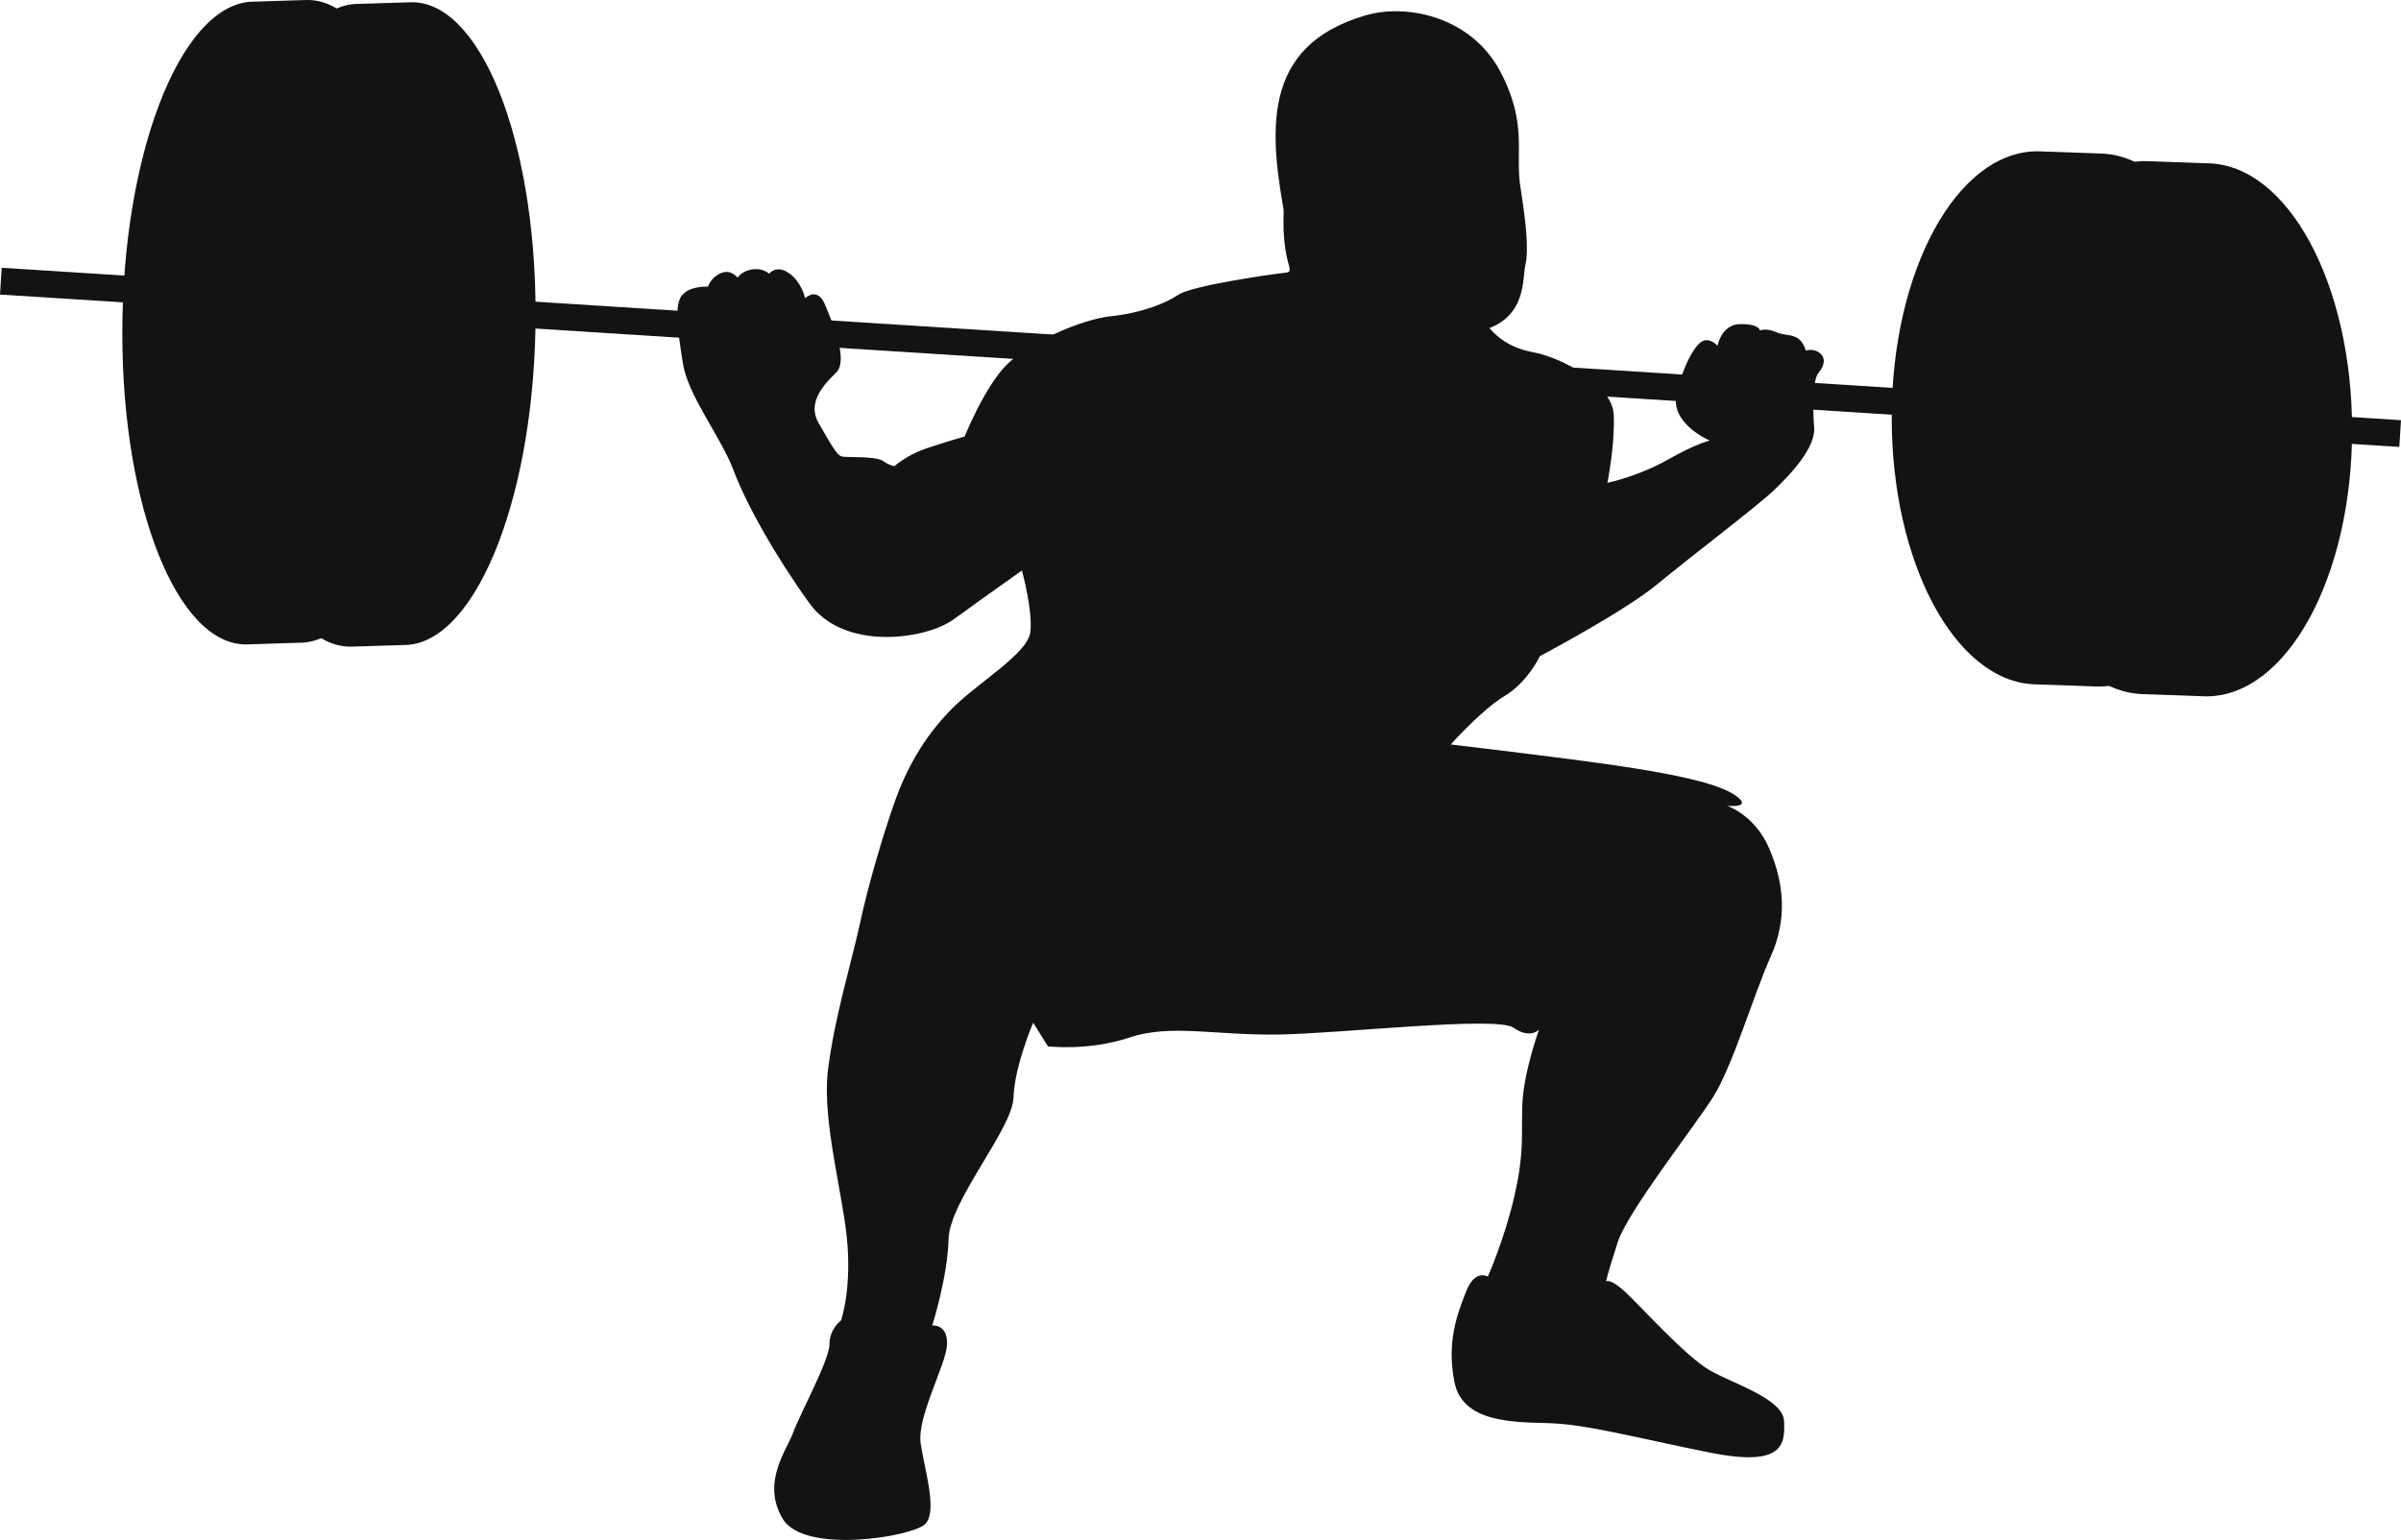
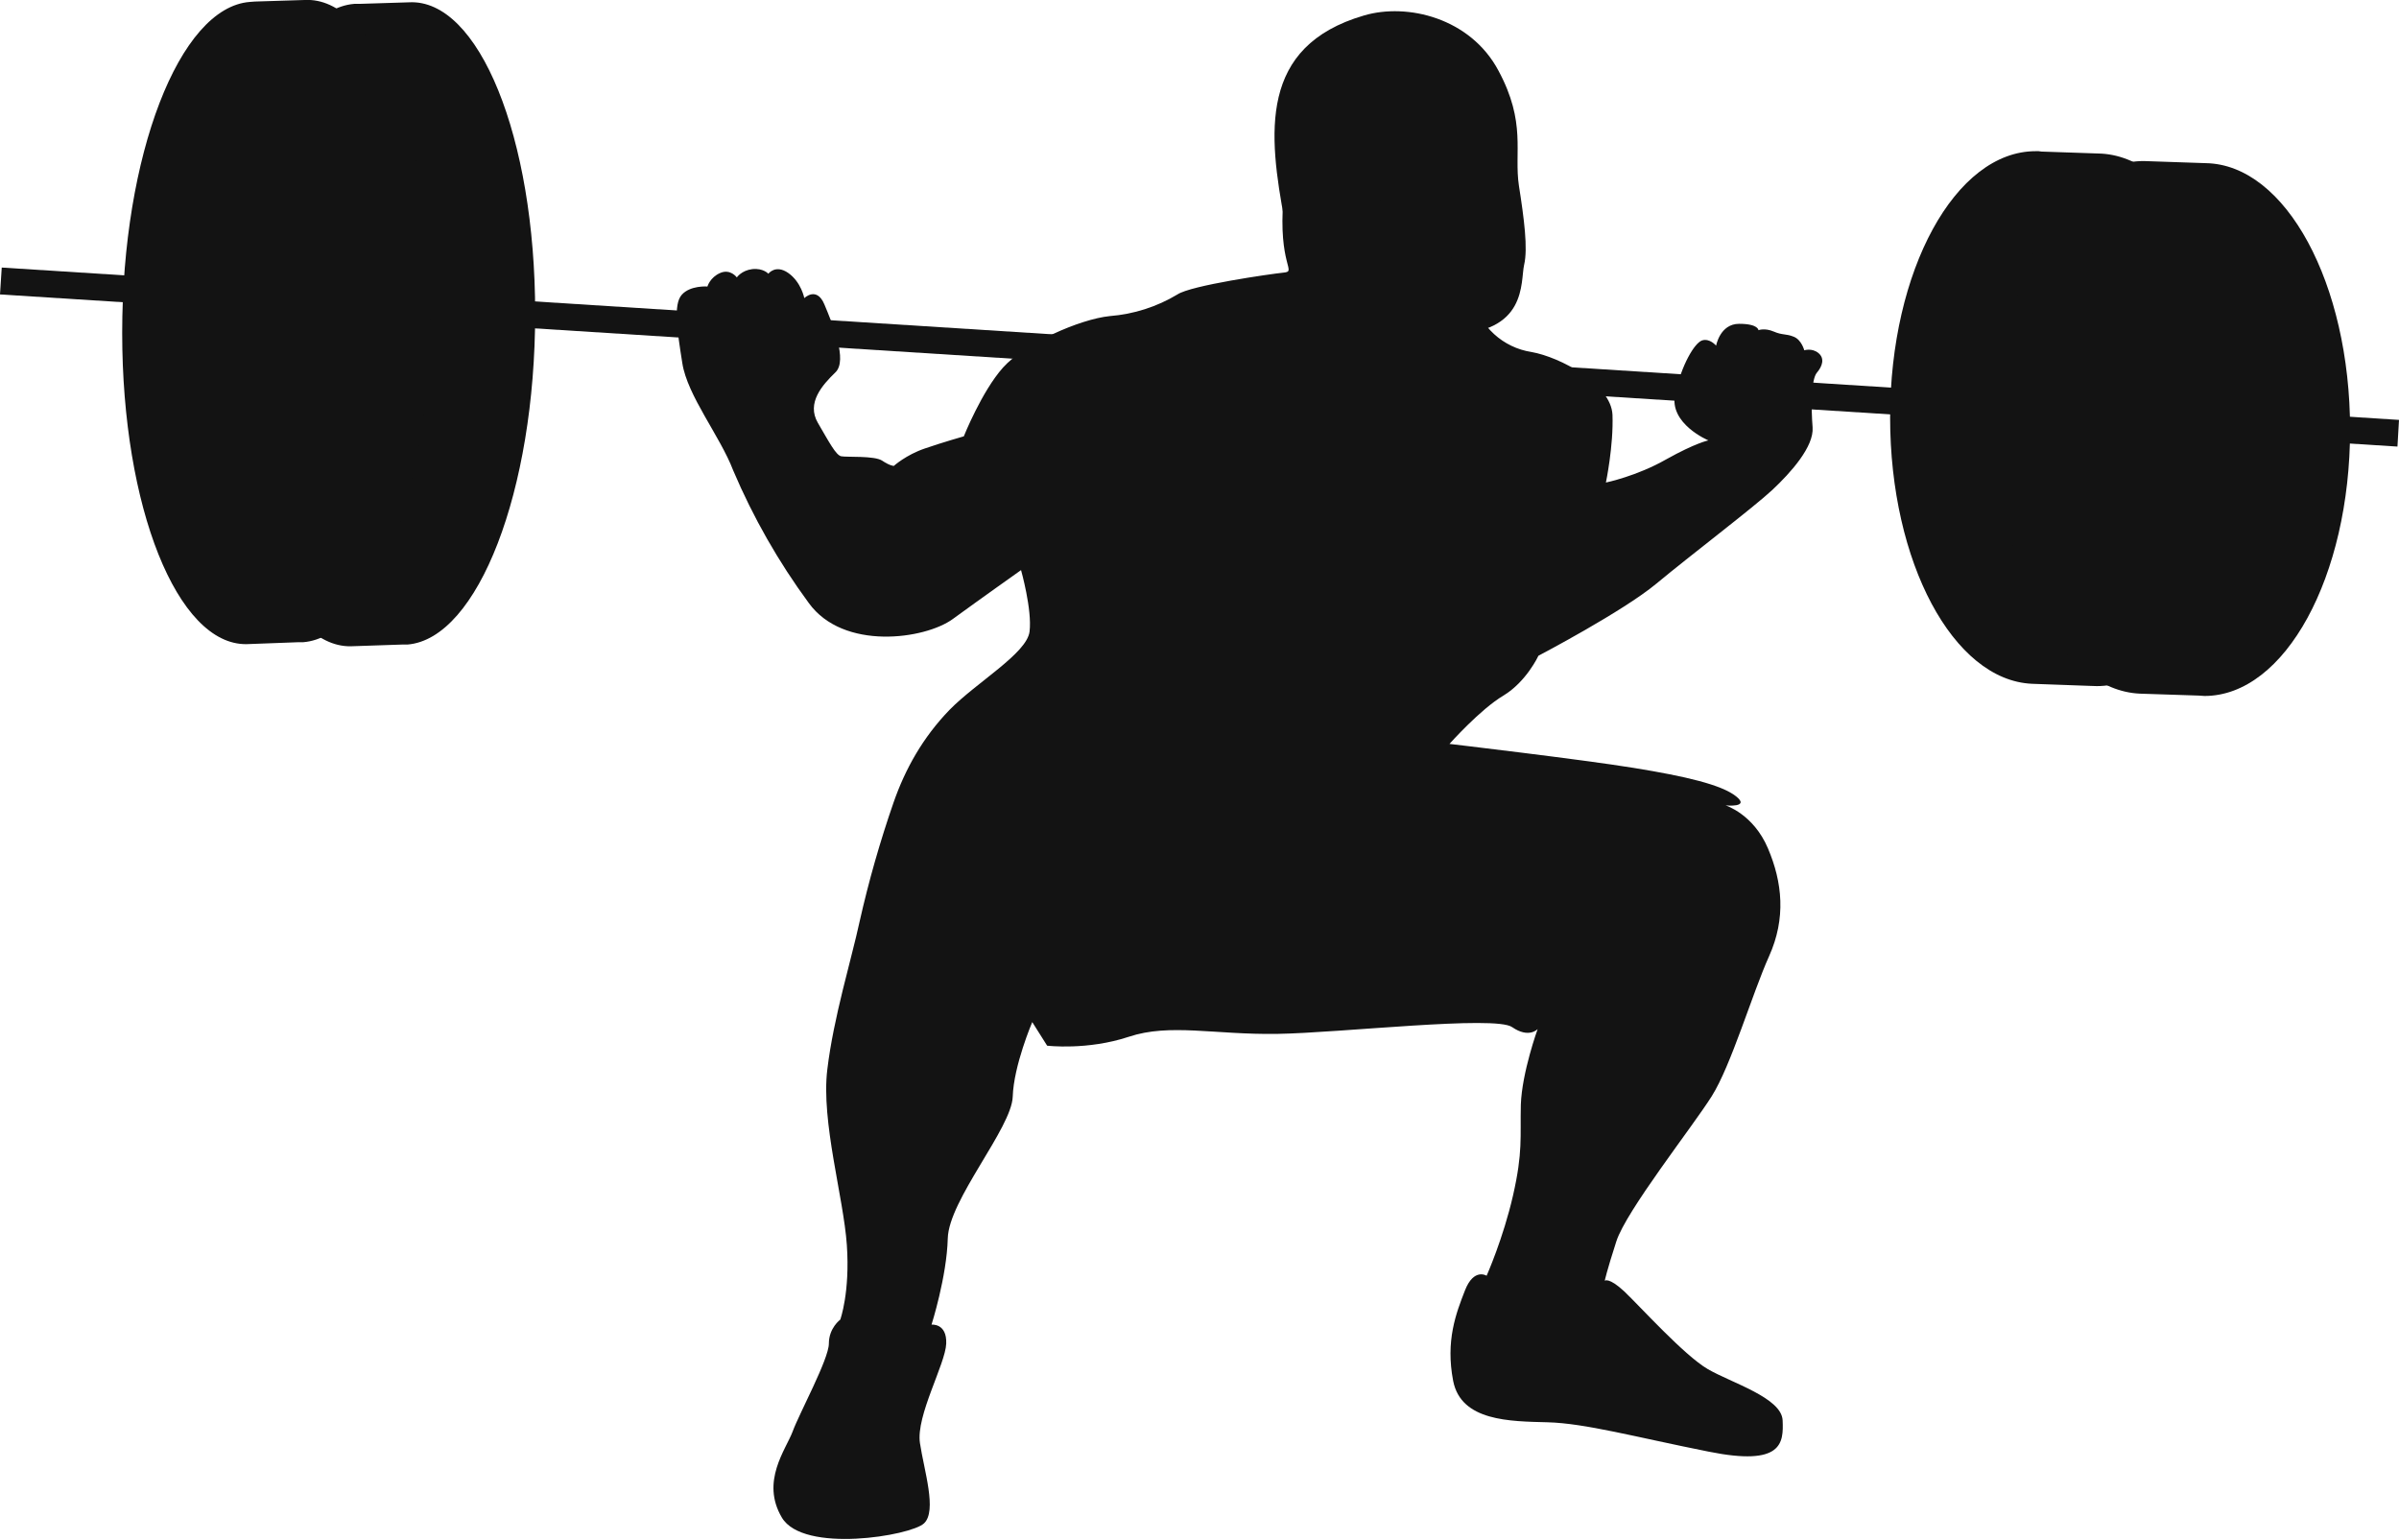
- <svg xmlns="http://www.w3.org/2000/svg" preserveAspectRatio="none" overflow="visible" style="display: block;" width="124.079" height="79.607" viewBox="0 0 124.079 79.607" fill="none">
-   <g id="Group">
-     <path id="Vector" fill-rule="evenodd" clip-rule="evenodd" d="M70.553 0.799C72.787 0.144 76.048 0.931 77.503 3.645C78.959 6.36 78.298 7.882 78.563 9.603C78.828 11.324 79.026 12.846 78.828 13.707C78.629 14.568 79.026 17.282 74.922 17.282C70.817 17.282 67.309 16.024 66.449 11.457C65.588 6.889 65.107 2.395 70.553 0.799Z" fill="#131313" />
-     <path id="Vector_2" fill-rule="evenodd" clip-rule="evenodd" d="M76.18 15.429C76.66 17.066 77.768 17.943 79.225 18.208C80.682 18.473 83.329 19.863 83.396 21.452C83.461 23.041 83.065 24.96 83.065 24.96C83.065 24.96 84.653 24.63 86.176 23.769C87.698 22.908 88.361 22.776 88.361 22.776C88.361 22.776 86.309 21.916 86.64 20.393C86.971 18.871 87.633 17.745 88.03 17.613C88.427 17.48 88.758 17.878 88.758 17.878C88.758 17.878 88.957 16.752 89.95 16.752C90.943 16.752 90.943 17.083 90.943 17.083C90.943 17.083 91.273 16.951 91.737 17.15C92.201 17.348 92.373 17.256 92.779 17.418C93.185 17.58 93.32 18.121 93.32 18.121C93.32 18.121 93.726 17.986 94.051 18.256C94.375 18.526 94.268 18.932 93.97 19.284C93.672 19.636 93.672 21.096 93.753 22.097C93.834 23.098 92.617 24.451 91.671 25.344C90.724 26.237 87.395 28.753 85.664 30.186C83.933 31.62 79.577 33.92 79.577 33.92C79.577 33.92 78.953 35.26 77.758 35.977C76.564 36.693 74.971 38.485 74.971 38.485C74.971 38.485 81.78 39.281 84.487 39.719C87.195 40.157 89.026 40.595 89.782 41.192C90.539 41.789 89.25 41.657 89.25 41.657C89.25 41.657 90.686 42.114 91.437 43.877C92.188 45.641 92.384 47.502 91.502 49.46C90.621 51.419 89.544 55.108 88.531 56.709C87.519 58.308 84.111 62.634 83.602 64.211C83.094 65.787 82.992 66.245 82.992 66.245C82.992 66.245 83.196 66.042 84.01 66.805C84.823 67.567 87.111 70.11 88.332 70.822C89.552 71.534 92.146 72.297 92.197 73.467C92.248 74.637 92.197 75.858 88.383 75.094C84.569 74.331 81.975 73.62 80.042 73.569C78.11 73.518 75.567 73.518 75.16 71.433C74.753 69.348 75.312 67.924 75.77 66.754C76.228 65.584 76.889 65.991 76.889 65.991C76.889 65.991 77.754 64.058 78.263 61.821C78.771 59.583 78.618 58.82 78.669 57.142C78.72 55.463 79.534 53.226 79.534 53.226C79.534 53.226 79.076 53.734 78.211 53.124C77.346 52.514 69.311 53.43 66.056 53.48C62.801 53.531 60.513 52.92 58.377 53.632C56.241 54.344 54.156 54.09 54.156 54.09L53.393 52.87C53.393 52.87 52.427 55.107 52.376 56.734C52.325 58.361 49.07 62.074 49.019 64.058C48.969 66.042 48.176 68.518 48.176 68.518C48.176 68.518 48.983 68.433 48.941 69.495C48.899 70.557 47.368 73.234 47.581 74.637C47.794 76.039 48.473 78.163 47.794 78.801C47.114 79.438 41.548 80.373 40.443 78.503C39.338 76.633 40.655 74.976 40.995 74.042C41.335 73.107 42.865 70.302 42.865 69.495C42.865 68.688 43.46 68.263 43.46 68.263C43.46 68.263 43.97 66.86 43.8 64.396C43.629 61.931 42.462 58.014 42.787 55.324C43.112 52.633 44.039 49.618 44.457 47.669C44.875 45.72 45.617 43.215 46.22 41.499C46.823 39.782 47.713 38.16 49.108 36.723C50.502 35.286 53.117 33.803 53.247 32.671C53.377 31.538 52.811 29.491 52.811 29.491C52.811 29.491 50.72 30.971 49.282 32.017C47.844 33.063 43.618 33.673 41.832 31.189C40.046 28.706 38.58 26.091 37.915 24.328C37.251 22.566 35.555 20.471 35.289 18.776C35.023 17.081 34.824 15.751 35.256 15.252C35.688 14.753 36.586 14.82 36.586 14.82C36.586 14.82 36.719 14.354 37.251 14.122C37.782 13.889 38.115 14.354 38.115 14.354C38.115 14.354 38.347 13.989 38.912 13.922C39.477 13.856 39.744 14.155 39.744 14.155C39.744 14.155 40.109 13.656 40.774 14.122C41.439 14.587 41.605 15.418 41.605 15.418C41.605 15.418 42.237 14.787 42.636 15.751C43.034 16.715 43.865 18.643 43.2 19.275C42.536 19.906 41.704 20.837 42.303 21.868C42.901 22.898 43.233 23.53 43.5 23.597C43.766 23.663 45.228 23.563 45.627 23.829C46.026 24.095 46.226 24.095 46.226 24.095C46.226 24.095 46.857 23.53 47.821 23.198C48.786 22.866 49.85 22.566 49.85 22.566C49.85 22.566 50.78 20.239 51.877 19.009C52.974 17.778 55.833 16.516 57.396 16.349C58.959 16.183 60.191 15.707 60.898 15.235C61.608 14.762 65.718 14.171 66.403 14.101C67.088 14.03 66.096 13.746 66.379 10.25C66.665 6.755 75.621 11.993 76.18 15.429Z" fill="#131313" />
-     <path id="Vector_3" d="M0.088 13.844L0 15.227L123.991 23.104L124.079 21.721L0.088 13.844Z" fill="#131313" />
-     <path id="Vector_4" fill-rule="evenodd" clip-rule="evenodd" d="M105.29 7.821C101.132 7.821 97.76 13.99 97.76 21.599C97.76 29.089 101.026 35.184 105.094 35.373H105.095L108.14 35.48L108.15 35.481C108.248 35.488 108.346 35.491 108.445 35.491C112.603 35.491 115.974 29.322 115.974 21.712C115.974 14.149 112.644 8.01 108.521 7.935V7.934L105.586 7.831C105.488 7.825 105.389 7.821 105.29 7.821Z" fill="#131313" />
-     <path id="Vector_5" fill-rule="evenodd" clip-rule="evenodd" d="M110.867 8.327C106.709 8.327 103.338 14.495 103.338 22.105C103.338 29.595 106.603 35.69 110.671 35.88H110.673L113.718 35.986L113.728 35.987C113.825 35.994 113.924 35.997 114.022 35.997C118.181 35.997 121.552 29.828 121.552 22.219C121.552 14.656 118.222 8.518 114.099 8.442L111.163 8.338C111.065 8.331 110.967 8.327 110.867 8.327Z" fill="#131313" />
-     <path id="Vector_6" fill-rule="evenodd" clip-rule="evenodd" d="M18.316 0.207C14.672 0.498 11.719 8.168 11.719 17.34C11.719 26.367 14.58 33.484 18.145 33.428H18.146L20.815 33.345H20.823C20.909 33.345 20.995 33.343 21.081 33.337C24.724 33.046 27.678 25.376 27.678 16.204C27.678 7.089 24.76 -0.077 21.148 0.12V0.119L18.576 0.199C18.489 0.198 18.403 0.201 18.316 0.207Z" fill="#131313" />
-     <path id="Vector_7" fill-rule="evenodd" clip-rule="evenodd" d="M12.919 0.091C9.275 0.382 6.321 8.052 6.321 17.223C6.321 26.251 9.183 33.368 12.747 33.312H12.748L15.417 33.228H15.425C15.511 33.23 15.597 33.227 15.683 33.22C19.326 32.93 22.28 25.259 22.28 16.088C22.28 6.973 19.363 -0.193 15.75 0.004V0.003L13.178 0.083C13.093 0.081 13.006 0.084 12.919 0.091Z" fill="#131313" />
+ <svg xmlns="http://www.w3.org/2000/svg" width="124.08" height="79.61" fill="none" overflow="visible" preserveAspectRatio="none" style="display:block" viewBox="0 0 124.08 79.61">
+   <g fill="#131313">
+     <path fill-rule="evenodd" d="M70.55.8c2.24-.66 5.5.13 6.95 2.85 1.46 2.71.8 4.23 1.06 5.95.27 1.72.47 3.25.27 4.1-.2.87.2 3.58-3.9 3.58-4.11 0-7.62-1.26-8.48-5.82S65.1 2.39 70.55.8" clip-rule="evenodd" />
+     <path fill-rule="evenodd" d="M76.18 15.43a3.7 3.7 0 0 0 3.04 2.78c1.46.26 4.1 1.65 4.18 3.24.06 1.6-.34 3.51-.34 3.51s1.6-.33 3.12-1.2c1.52-.85 2.18-.98 2.18-.98s-2.05-.86-1.72-2.39c.33-1.52 1-2.64 1.39-2.78.4-.13.73.27.73.27s.2-1.13 1.19-1.13c1 0 1 .33 1 .33s.32-.13.79.07c.46.2.63.1 1.04.27.4.16.54.7.54.7s.4-.13.73.14.22.67-.08 1.02c-.3.36-.3 1.82-.22 2.82s-1.13 2.35-2.08 3.24-4.27 3.41-6 4.85-6.1 3.73-6.1 3.73-.62 1.34-1.81 2.06c-1.2.71-2.79 2.5-2.79 2.5s6.81.8 9.52 1.24 4.54.87 5.3 1.47-.54.47-.54.47 1.44.45 2.19 2.22c.75 1.76.94 3.62.06 5.58s-1.96 5.65-2.97 7.25-4.42 5.92-4.93 7.5-.6 2.04-.6 2.04.2-.2 1.01.55c.81.77 3.1 3.31 4.32 4.02s3.82 1.48 3.87 2.65 0 2.39-3.82 1.62c-3.81-.76-6.4-1.47-8.34-1.52s-4.47-.05-4.88-2.14c-.4-2.08.15-3.5.61-4.68s1.12-.76 1.12-.76.86-1.93 1.37-4.17.36-3 .4-4.68c.06-1.68.87-3.91.87-3.91s-.45.5-1.32-.1c-.86-.62-8.9.3-12.15.35s-5.55-.56-7.68.15c-2.14.71-4.22.46-4.22.46l-.77-1.22s-.96 2.24-1.01 3.86c-.06 1.63-3.31 5.34-3.36 7.33-.05 1.98-.84 4.46-.84 4.46s.8-.09.76.98c-.04 1.06-1.57 3.73-1.36 5.14s.9 3.52.21 4.16c-.68.64-6.24 1.57-7.35-.3s.21-3.52.56-4.46c.34-.93 1.87-3.74 1.87-4.54 0-.81.59-1.24.59-1.24s.51-1.4.34-3.86c-.17-2.47-1.34-6.39-1.01-9.08.32-2.69 1.25-5.7 1.67-7.65a57 57 0 0 1 1.76-6.17c.6-1.72 1.5-3.34 2.89-4.78 1.4-1.43 4-2.92 4.14-4.05s-.44-3.18-.44-3.18-2.09 1.48-3.53 2.53-5.66 1.65-7.45-.83a34 34 0 0 1-3.91-6.86c-.67-1.76-2.37-3.86-2.63-5.55-.27-1.7-.47-3.03-.03-3.53s1.33-.43 1.33-.43.13-.47.66-.7.86.23.86.23.24-.36.8-.43c.57-.06.83.24.83.24s.37-.5 1.03-.04c.67.47.83 1.3.83 1.3s.64-.63 1.04.33 1.23 2.9.56 3.52c-.66.64-1.5 1.57-.9 2.6s.93 1.66 1.2 1.73c.27.06 1.73-.04 2.13.23s.6.27.6.27.63-.57 1.6-.9c.96-.33 2.02-.63 2.02-.63s.93-2.33 2.03-3.56 3.95-2.5 5.52-2.66a8 8 0 0 0 3.5-1.12c.7-.47 4.82-1.06 5.5-1.13.69-.07-.3-.35-.02-3.85s9.24 1.74 9.8 5.18" clip-rule="evenodd" />
+     <path d="M.09 13.84 0 15.23l124 7.87.08-1.38z" />
+     <path fill-rule="evenodd" d="M105.29 7.82c-4.16 0-7.53 6.17-7.53 13.78 0 7.49 3.27 13.58 7.33 13.77l3.05.11h.01l.3.01c4.15 0 7.52-6.17 7.52-13.78 0-7.56-3.33-13.7-7.45-13.77l-2.93-.1q-.15-.03-.3-.02" clip-rule="evenodd" />
+     <path fill-rule="evenodd" d="M110.87 8.33c-4.16 0-7.53 6.17-7.53 13.78 0 7.49 3.26 13.58 7.33 13.77l3.05.1.3.02c4.16 0 7.53-6.17 7.53-13.78 0-7.56-3.33-13.7-7.45-13.78l-2.94-.1zM18.32.2c-3.65.3-6.6 7.97-6.6 17.14 0 9.03 2.86 16.14 6.42 16.09l2.67-.09h.27c3.64-.3 6.6-7.96 6.6-17.14 0-9.11-2.92-16.28-6.53-16.08L18.58.2z" clip-rule="evenodd" />
+     <path fill-rule="evenodd" d="M12.92.1c-3.65.28-6.6 7.95-6.6 17.12 0 9.03 2.86 16.15 6.43 16.1l2.67-.1h.26c3.65-.29 6.6-7.96 6.6-17.13C22.28 6.97 19.36-.2 15.75 0l-2.57.08z" clip-rule="evenodd" />
  </g>
</svg>
